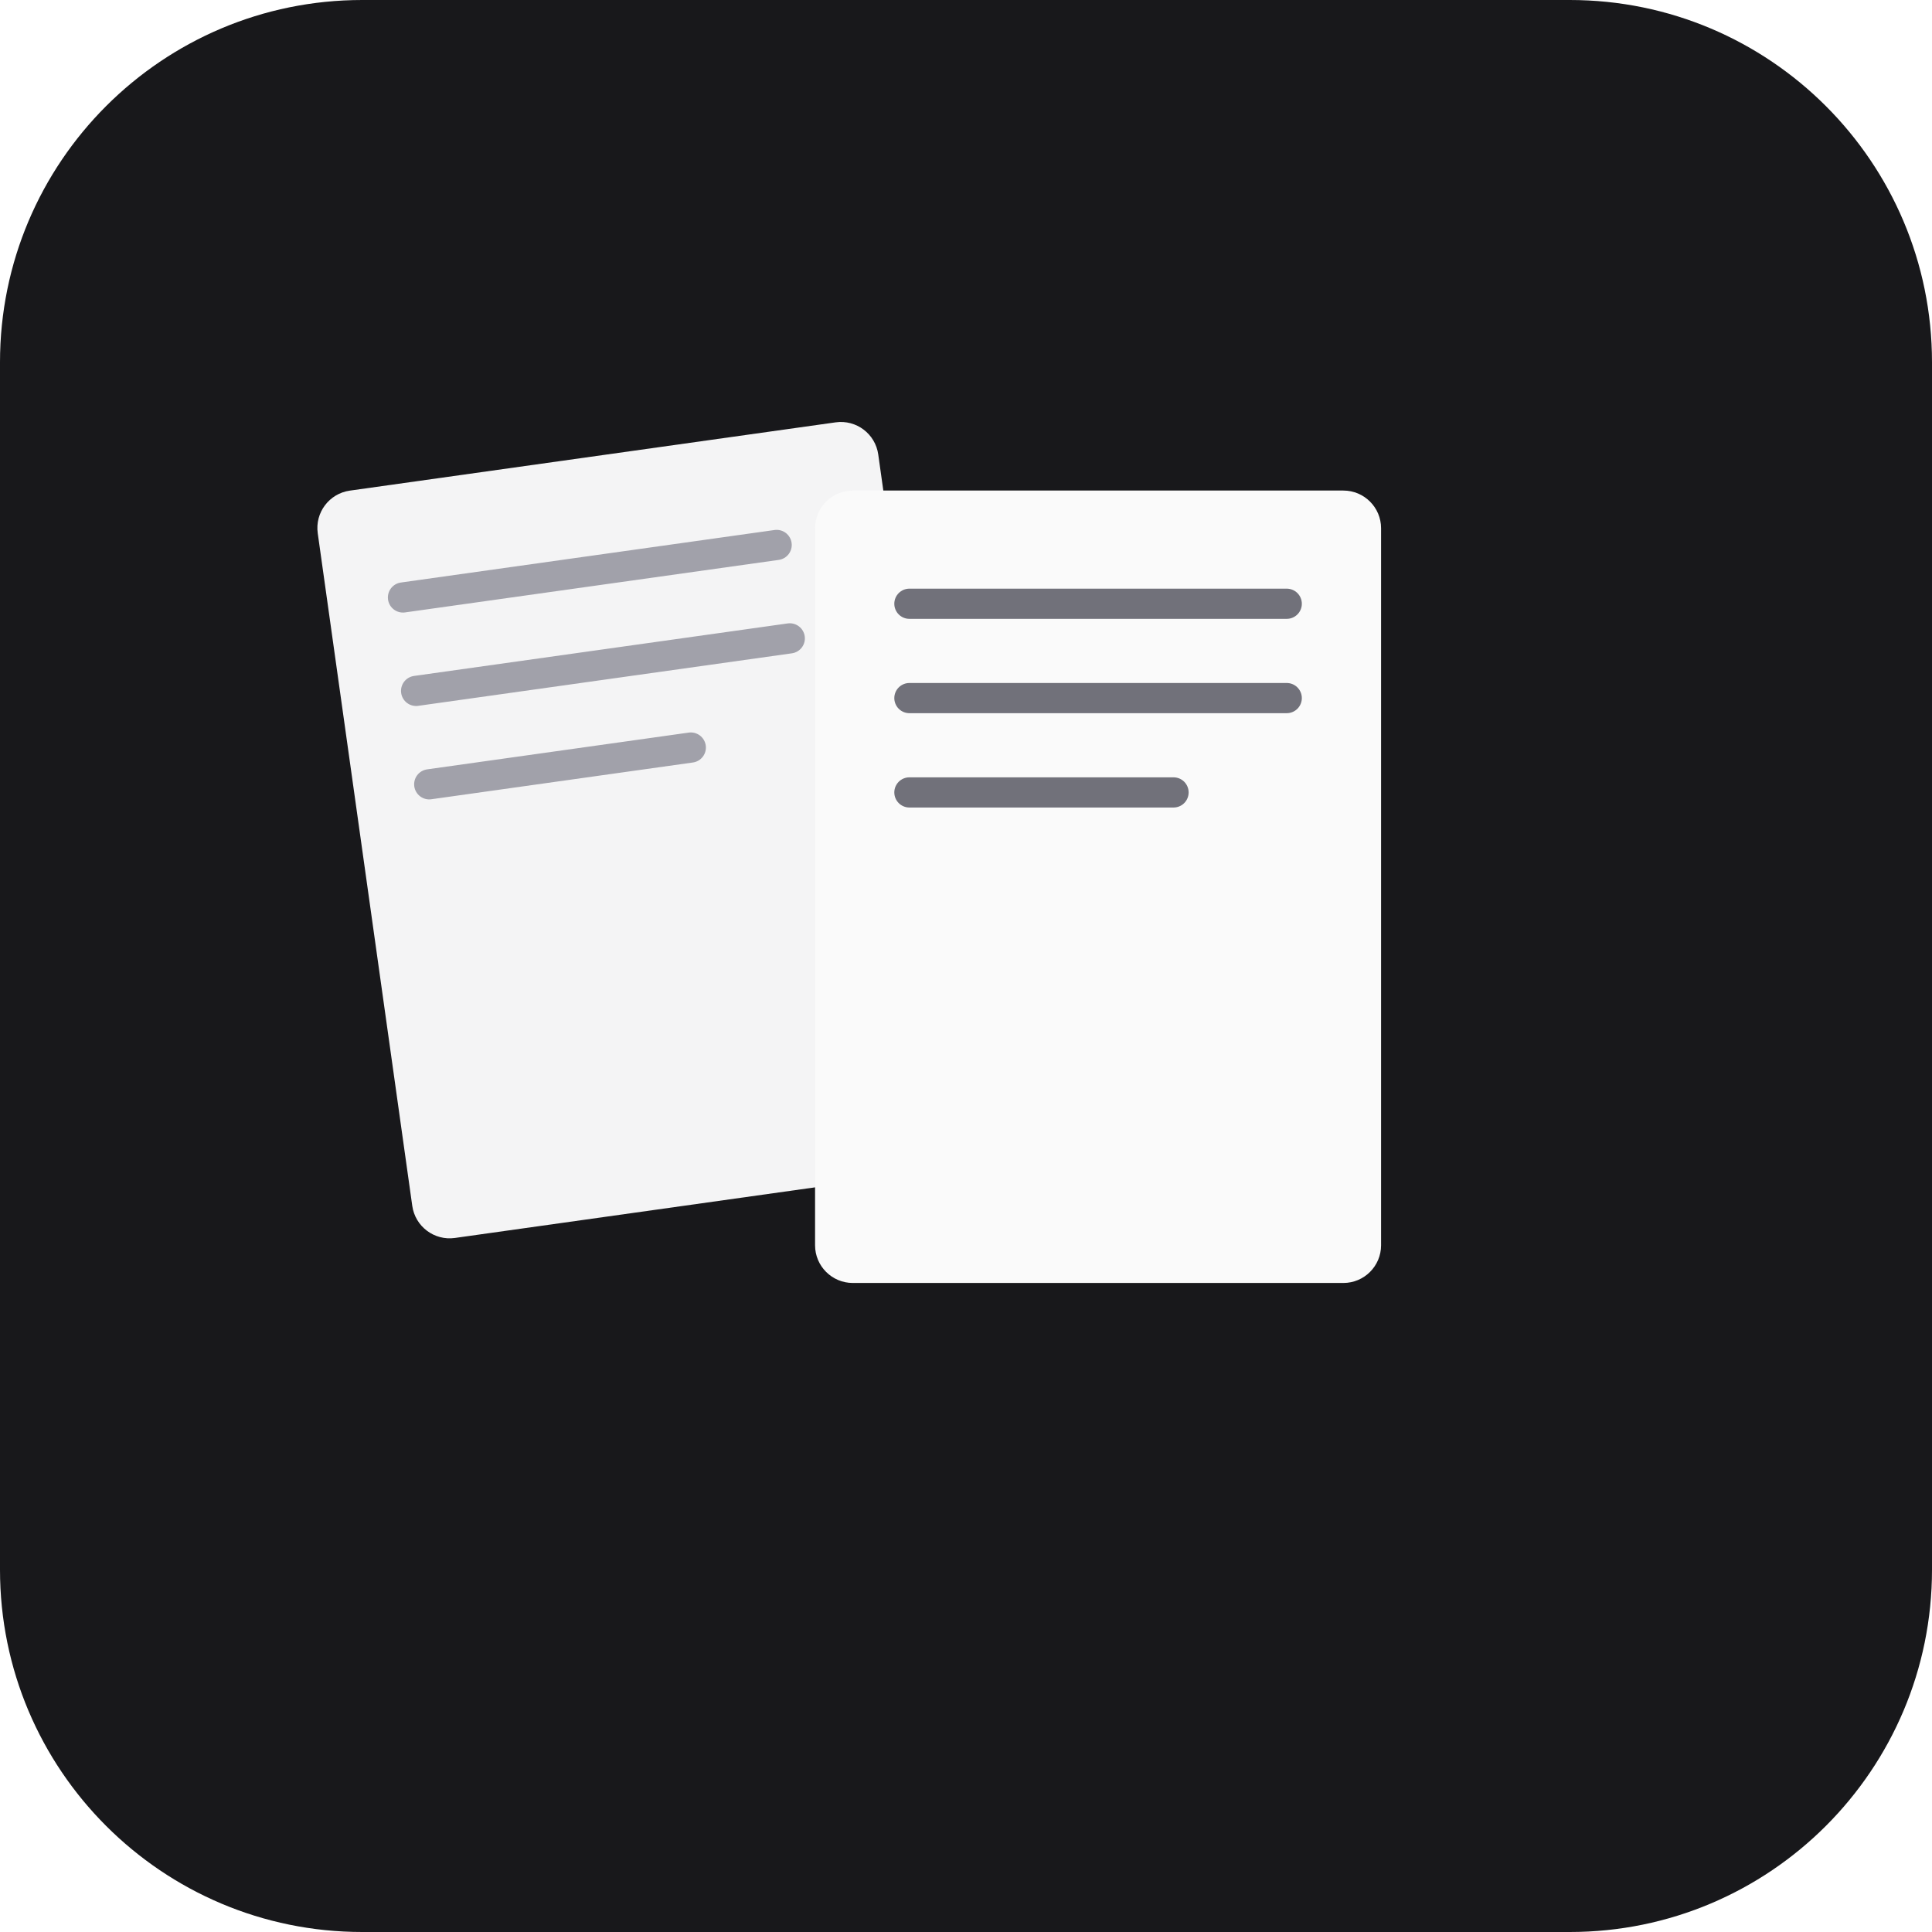
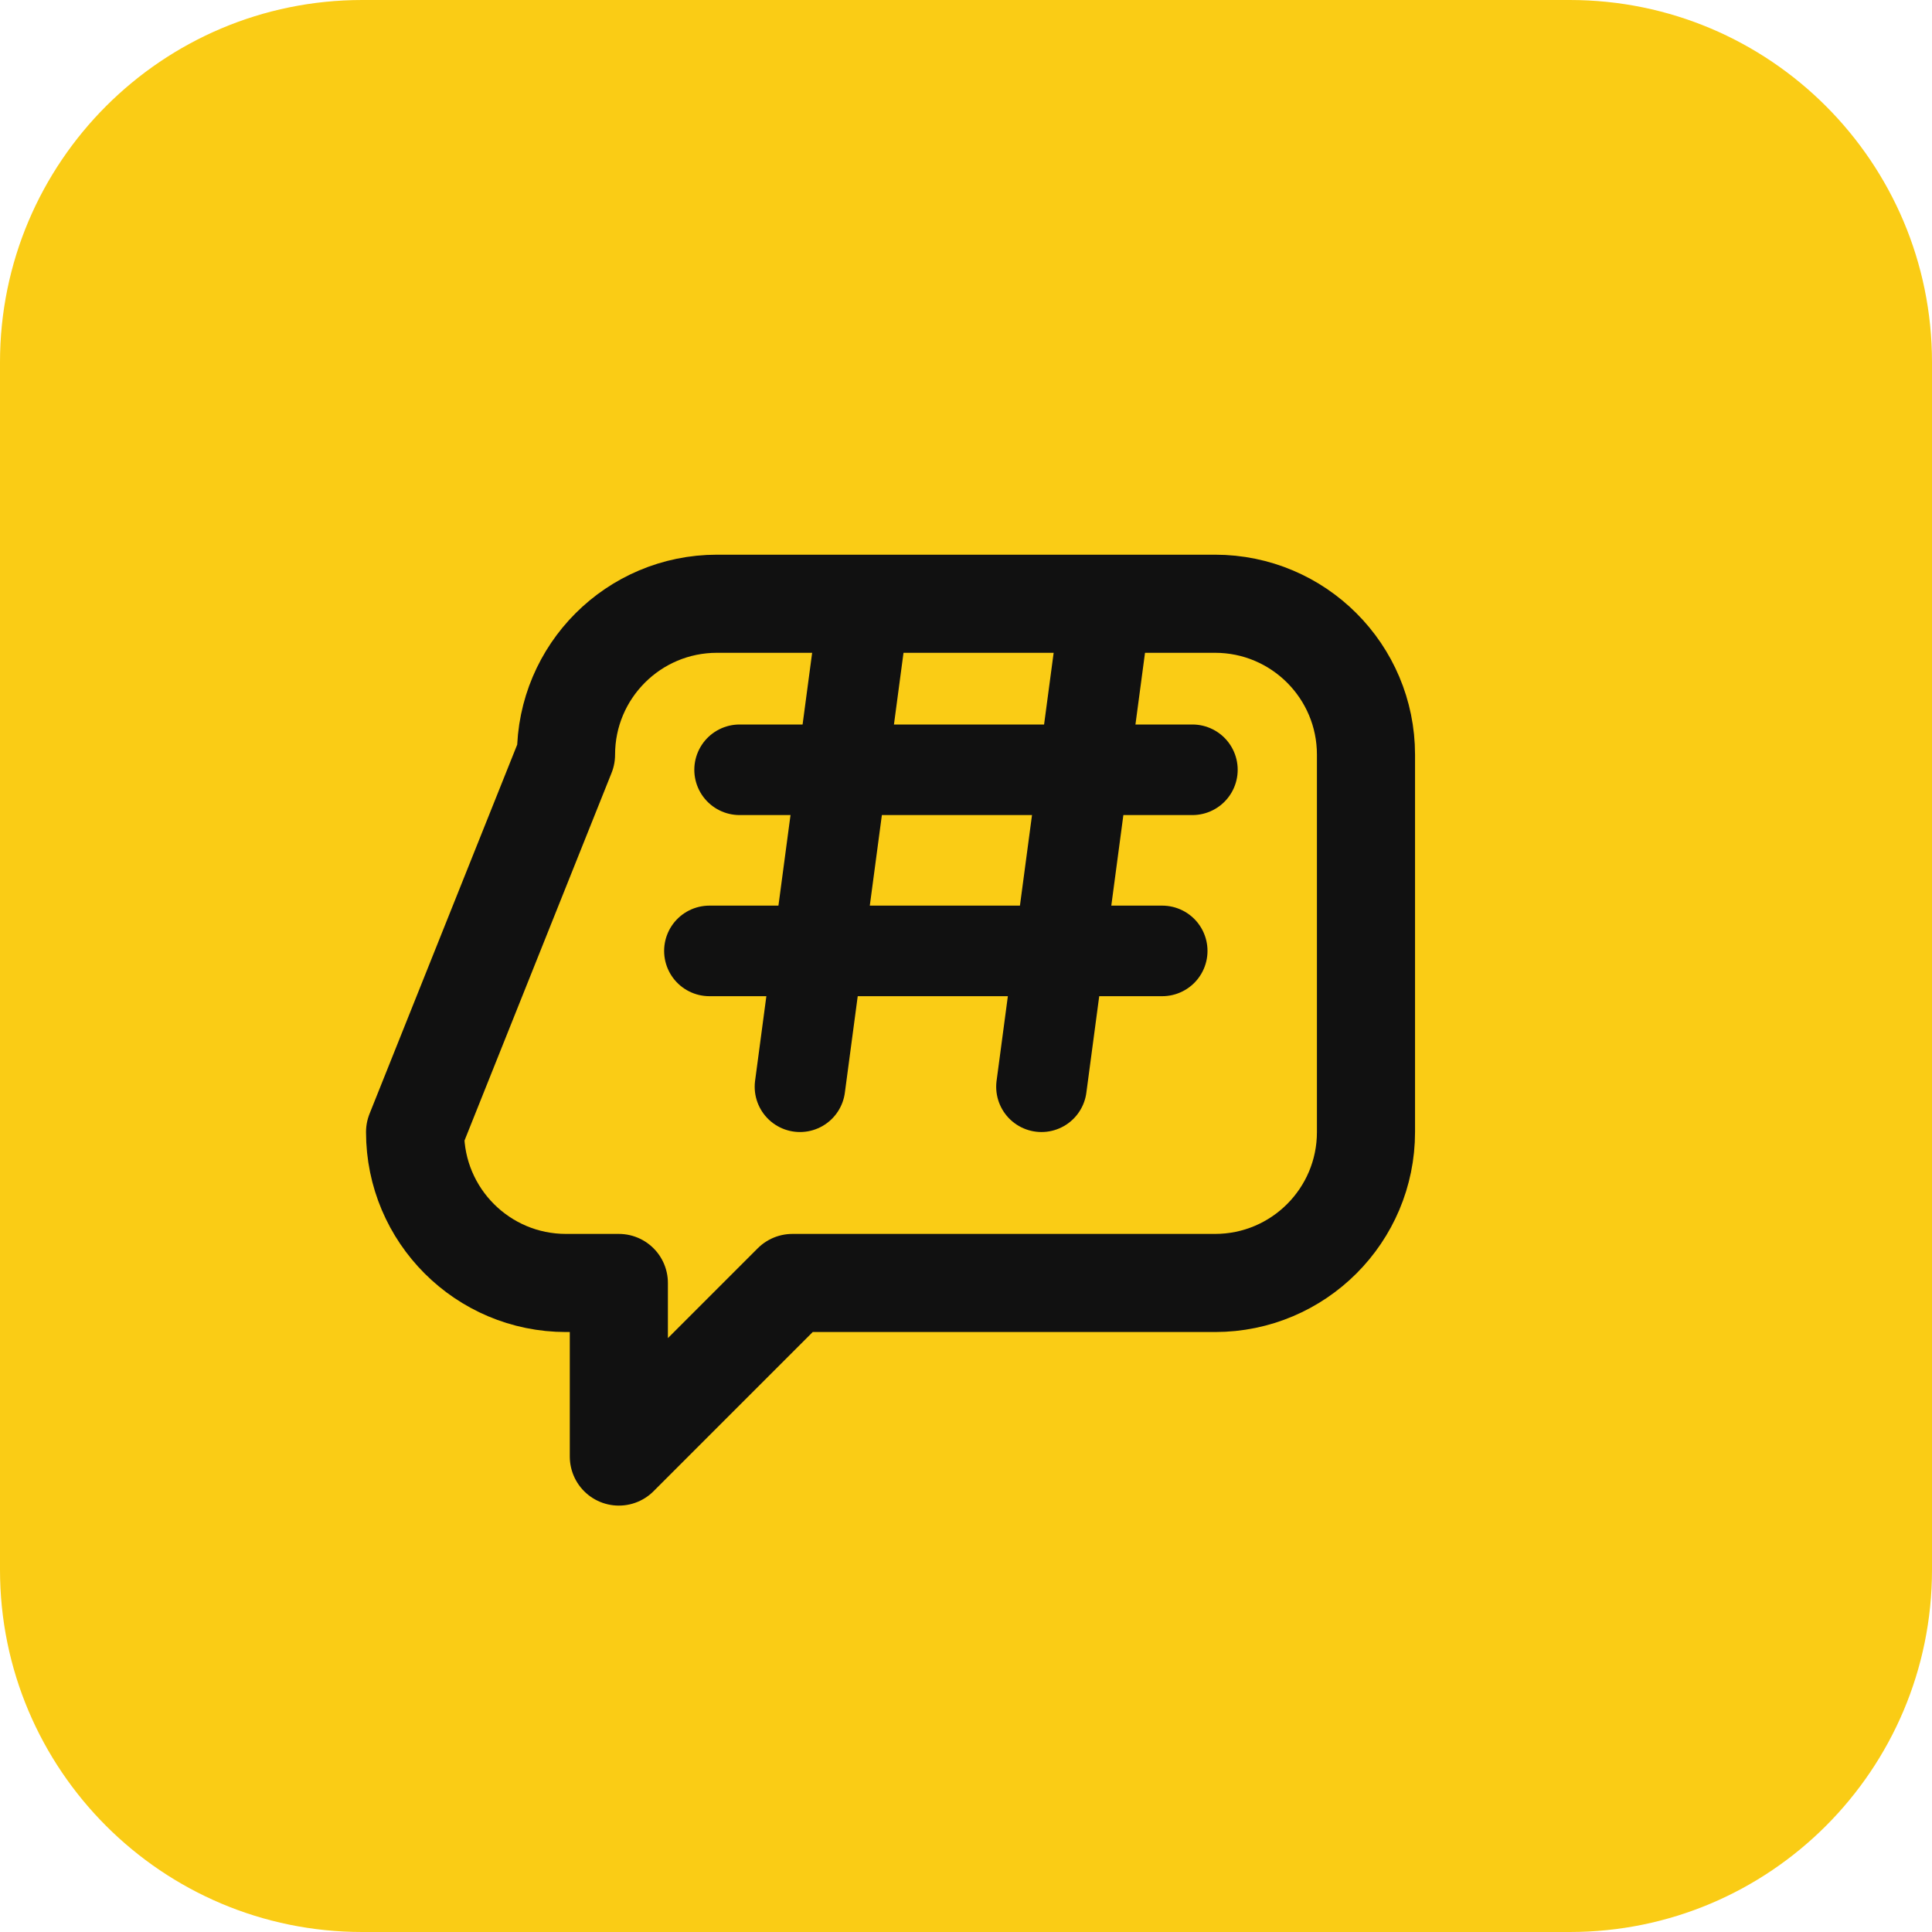
<svg xmlns="http://www.w3.org/2000/svg" width="512" height="512" viewBox="0 0 512 512">
-   <rect width="512" height="512" rx="96" fill="#18181b" />
-   <g transform="translate(96,120)">
-     <rect x="0" y="0" width="150" height="200" rx="10" fill="#f4f4f5" transform="rotate(-8 75 100)" />
-     <rect x="120" y="10" width="150" height="210" rx="10" fill="#fafafa" />
-     <path d="M20 30 h100 M20 55 h100 M20 80 h70" stroke="#a1a1aa" stroke-width="8" stroke-linecap="round" transform="rotate(-8 75 100)" />
-     <path d="M145 40 h100 M145 65 h100 M145 90 h70" stroke="#71717a" stroke-width="8" stroke-linecap="round" />
+   <rect width="512" height="512" rx="96" fill="#FACC15" />
+   <path d="M150 200 a40 40 0 0 1 40 -40 h132 a40 40 0 0 1 40 40 v100 a40 40 0 0 1 -40 40 h-112 l-46 46 v-46 h-14 a40 40 0 0 1 -40 -40 z" fill="none" stroke="#111111" stroke-width="26" stroke-linejoin="round" stroke-linecap="round" />
+   <g stroke="#111111" stroke-width="24" stroke-linecap="round">
+     <line x1="228" y1="168" x2="212" y2="288" />
+     <line x1="292" y1="168" x2="276" y2="288" />
+     <line x1="196" y1="204" x2="316" y2="204" />
+     <line x1="188" y1="252" x2="308" y2="252" />
  </g>
</svg>
